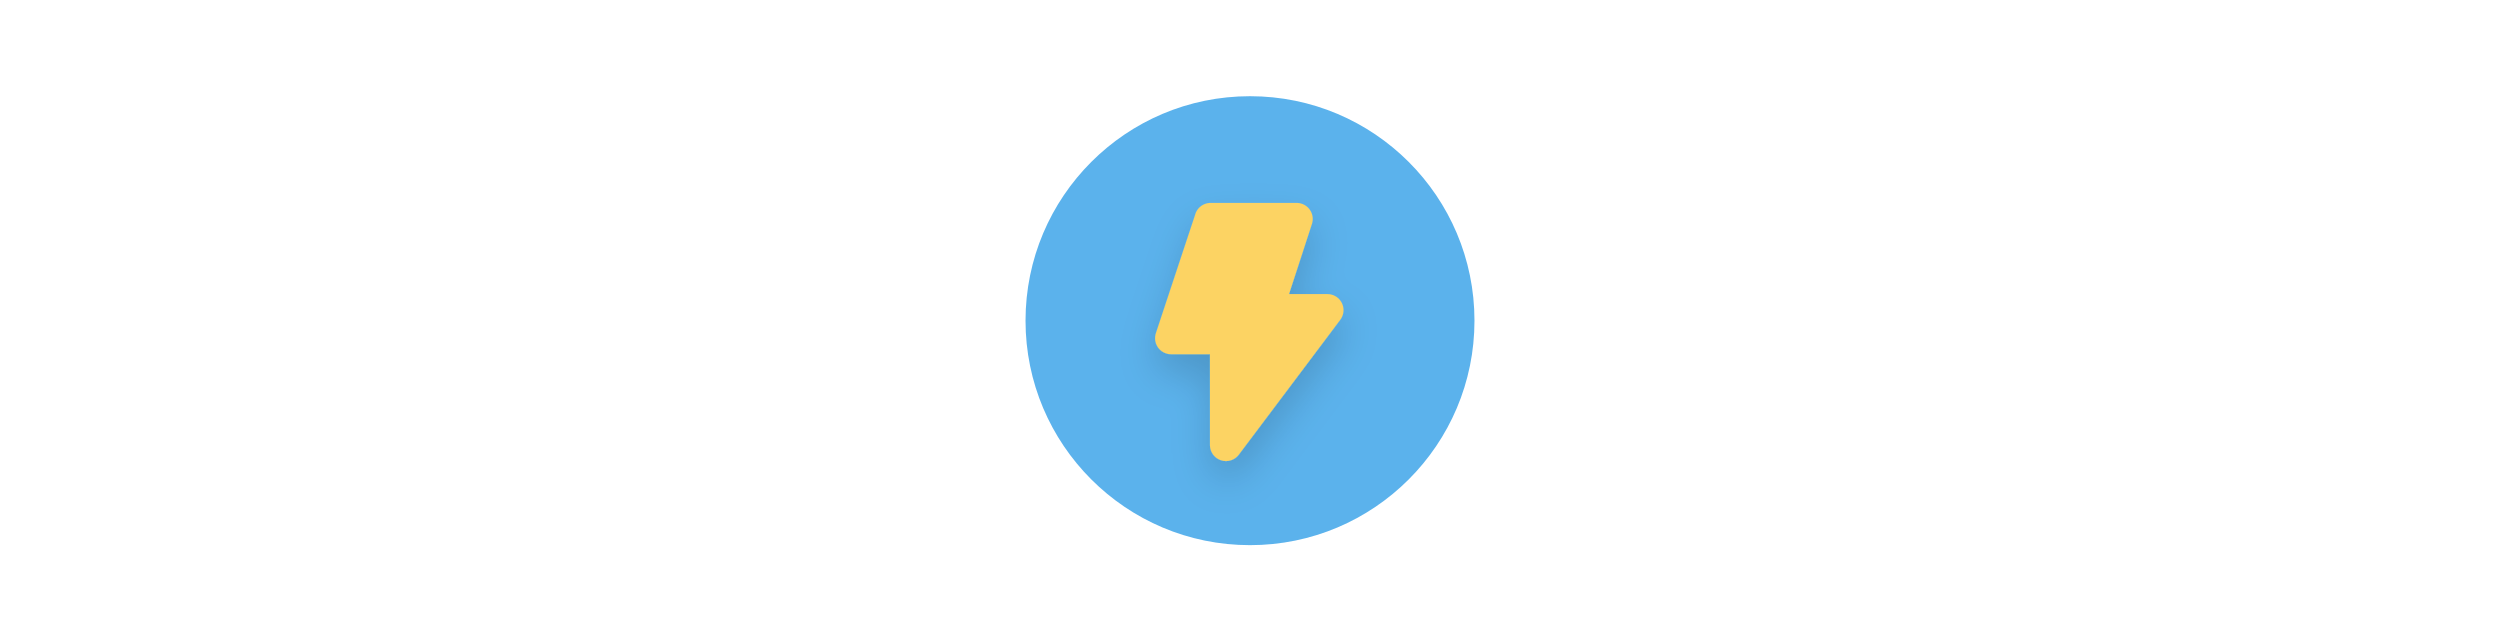
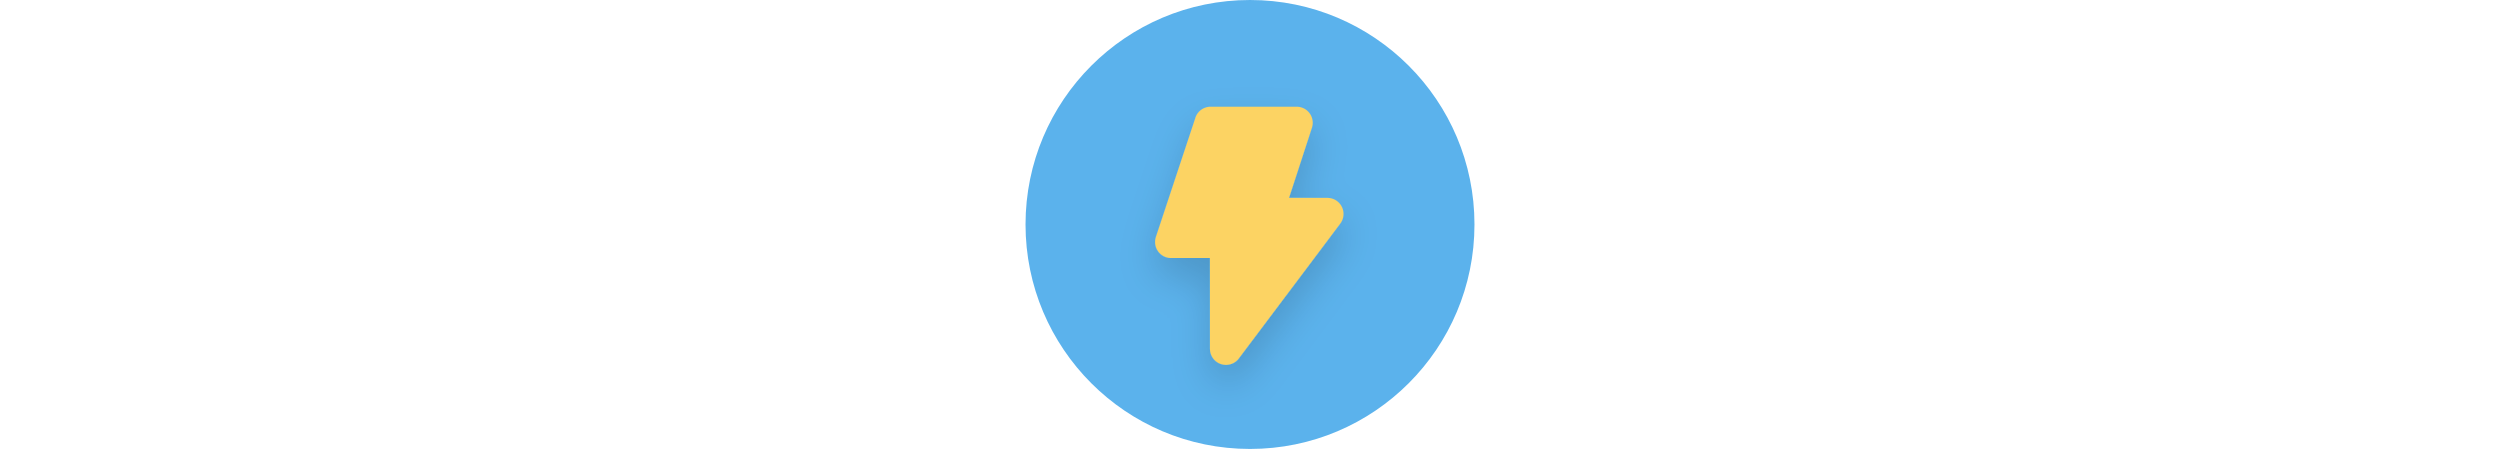
- <svg xmlns="http://www.w3.org/2000/svg" width="3898" height="1000" viewBox="0 0 3898 1000">
+ <svg xmlns="http://www.w3.org/2000/svg" width="3898" height="700" viewBox="0 0 3898 700">
  <defs>
    <style>
      .cls-1 {
        clip-path: url(#clip-自定义大小_1);
      }

      .cls-2 {
        fill: #5bb2ec;
      }

      .cls-3 {
        fill: #fcd363;
        stroke: #fcd363;
        stroke-linecap: round;
        stroke-linejoin: round;
        stroke-width: 50px;
      }

      .cls-4 {
        filter: url(#Lighening);
      }
    </style>
-     <filter id="Lighening" x="1711" y="256.4" width="473.8" height="582.5" filterUnits="userSpaceOnUse">
+     <filter id="Lighening" x="1711" y="106.4" width="473.8" height="582.5" filterUnits="userSpaceOnUse">
      <feOffset dy="30" input="SourceAlpha" />
      <feGaussianBlur stdDeviation="30" result="blur" />
      <feFlood flood-opacity="0.149" />
      <feComposite operator="in" in2="blur" />
      <feComposite in="SourceGraphic" />
    </filter>
    <clipPath id="clip-自定义大小_1">
-       <rect width="3898" height="1000" />
+       <rect width="3898" height="700" />
    </clipPath>
  </defs>
  <g id="自定义大小_1" data-name="自定义大小 – 1" class="cls-1">
-     <rect id="Background" class="cls-2" width="700" height="700" rx="350" transform="translate(1599 150)" />
+     <rect id="Background" class="cls-2" width="700" height="700" rx="350" transform="translate(1599)" />
    <g class="cls-4" transform="matrix(1, 0, 0, 1, 0, 0)">
-       <path id="Lighening-2" data-name="Lighening" class="cls-3" d="M85.568,185.922H0L61.538.29V0H195.8L149.375,142.155H243.8L85.568,352.5Z" transform="translate(1826 341.4)" />
+       <path id="Lighening-2" data-name="Lighening" class="cls-3" d="M85.568,185.922H0L61.538.29V0H195.8L149.375,142.155H243.8L85.568,352.5Z" transform="translate(1826 191.4)" />
    </g>
  </g>
</svg>
